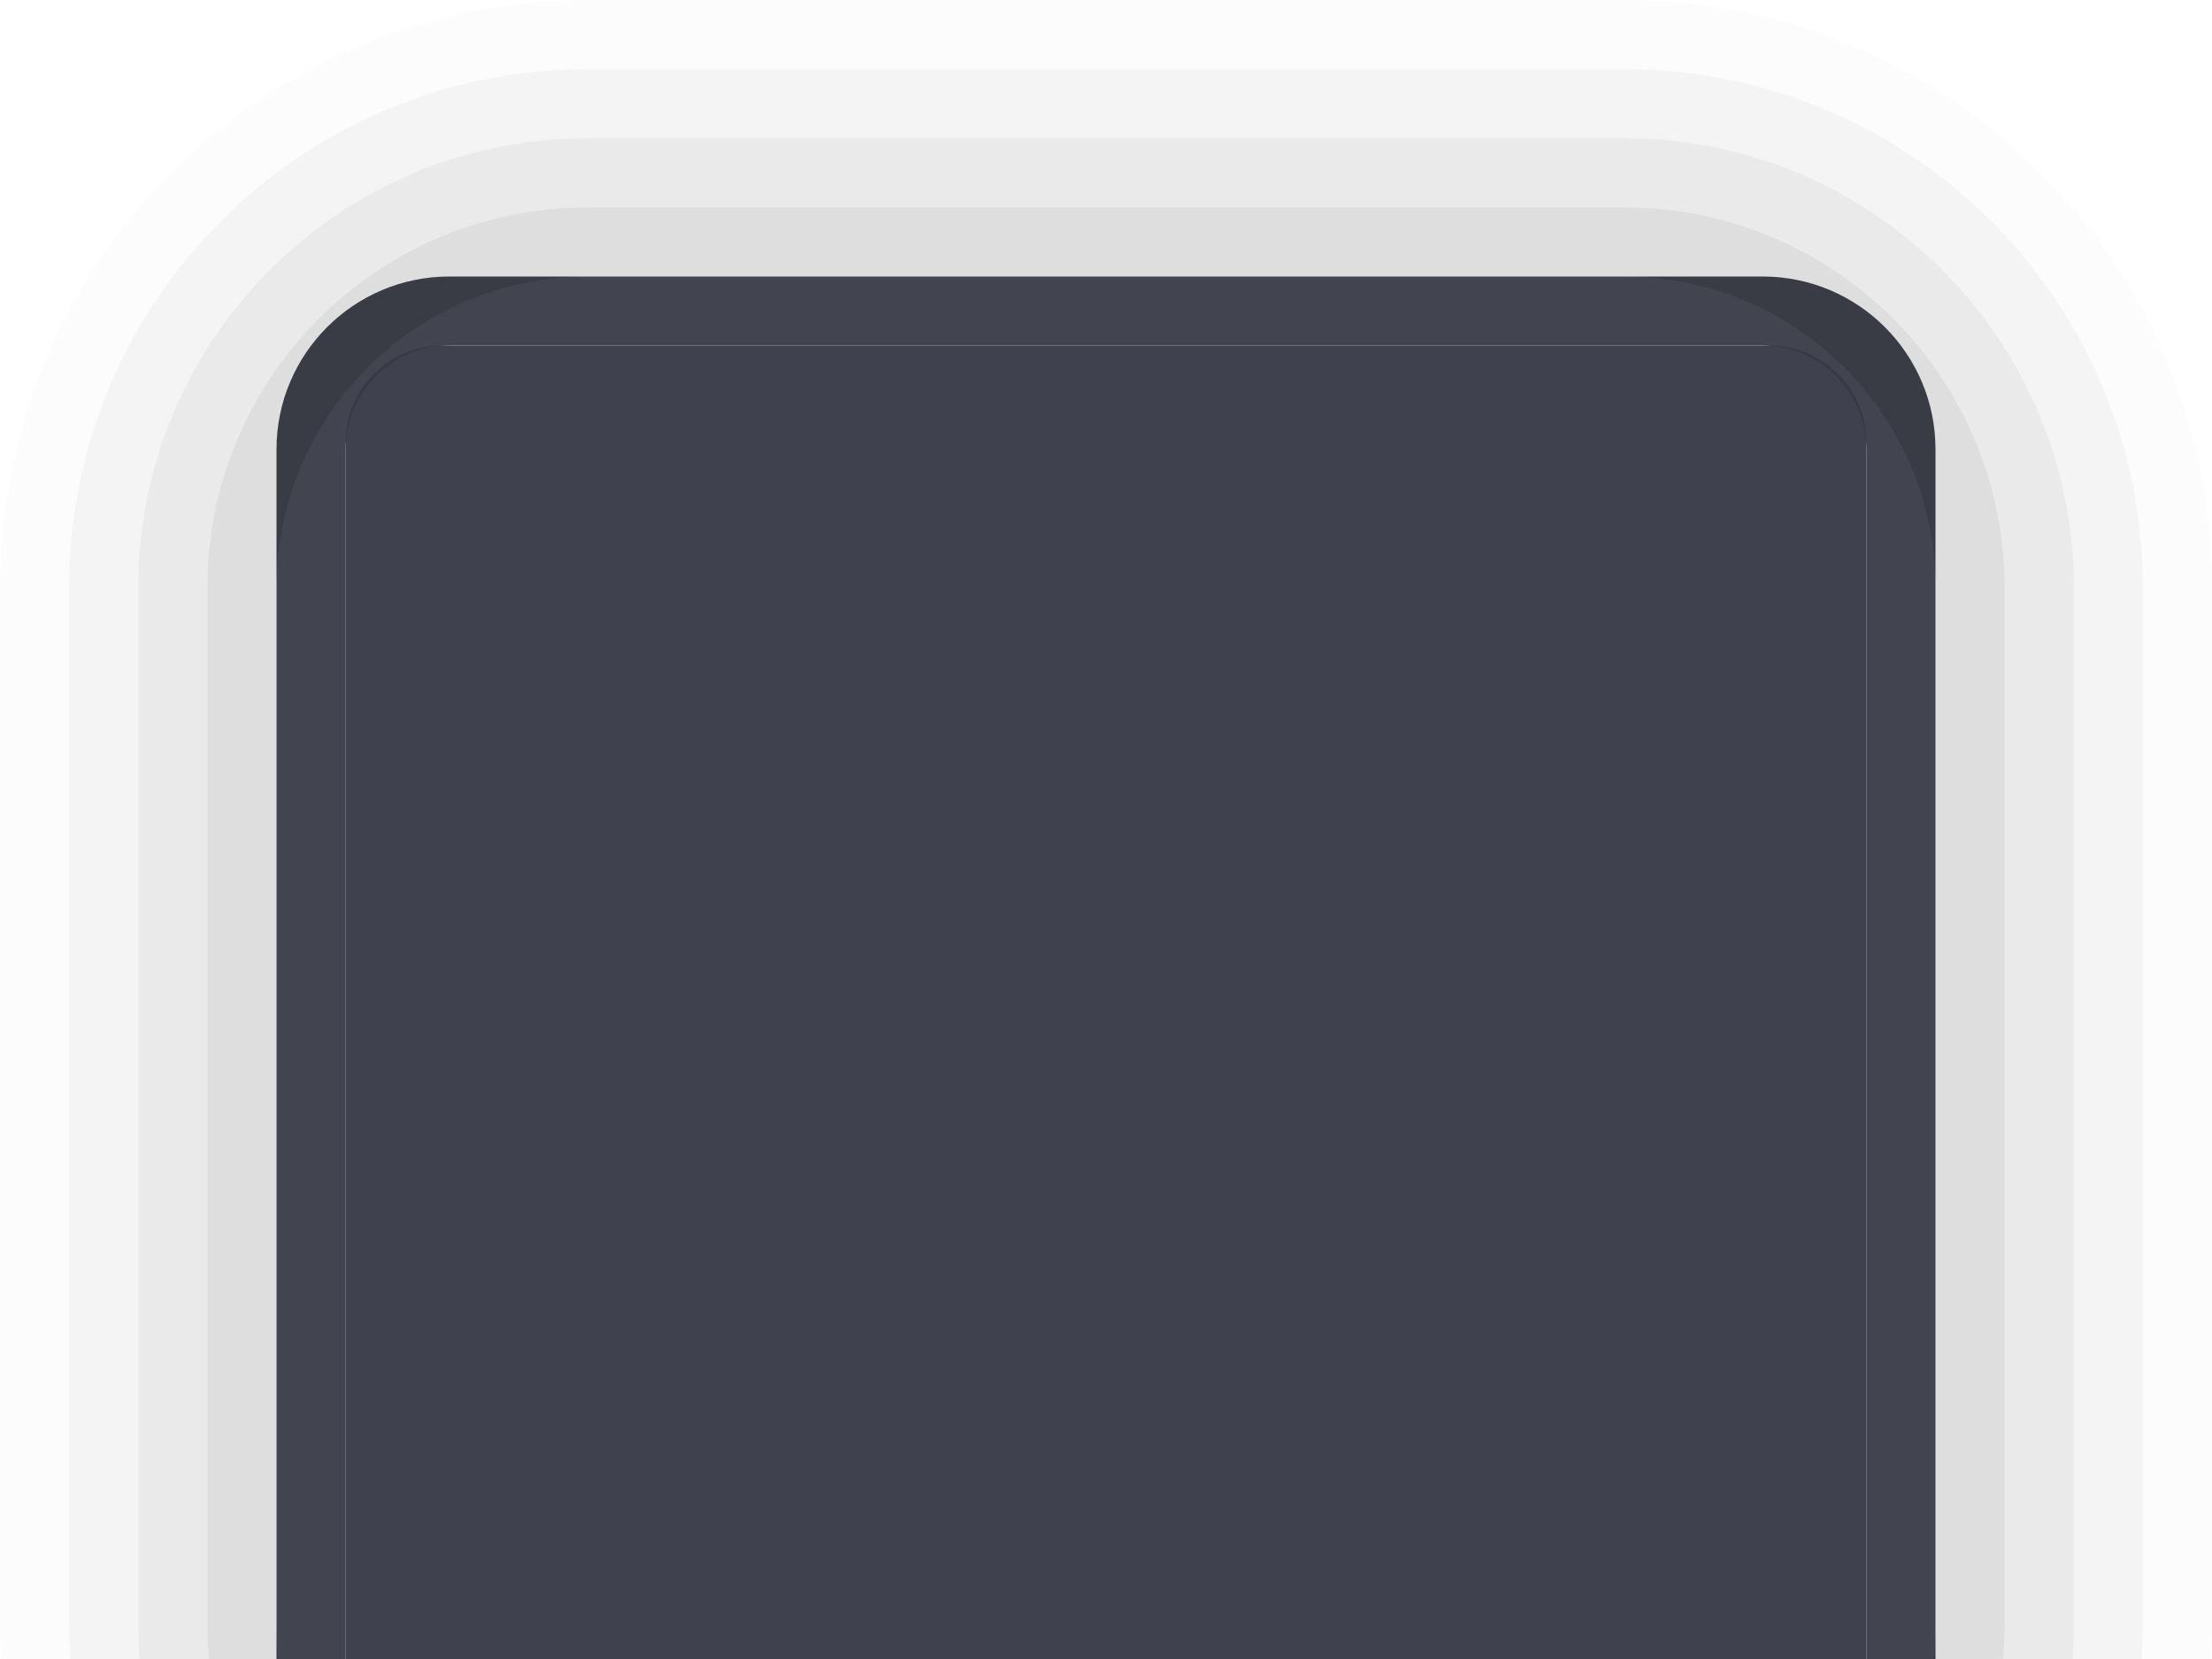
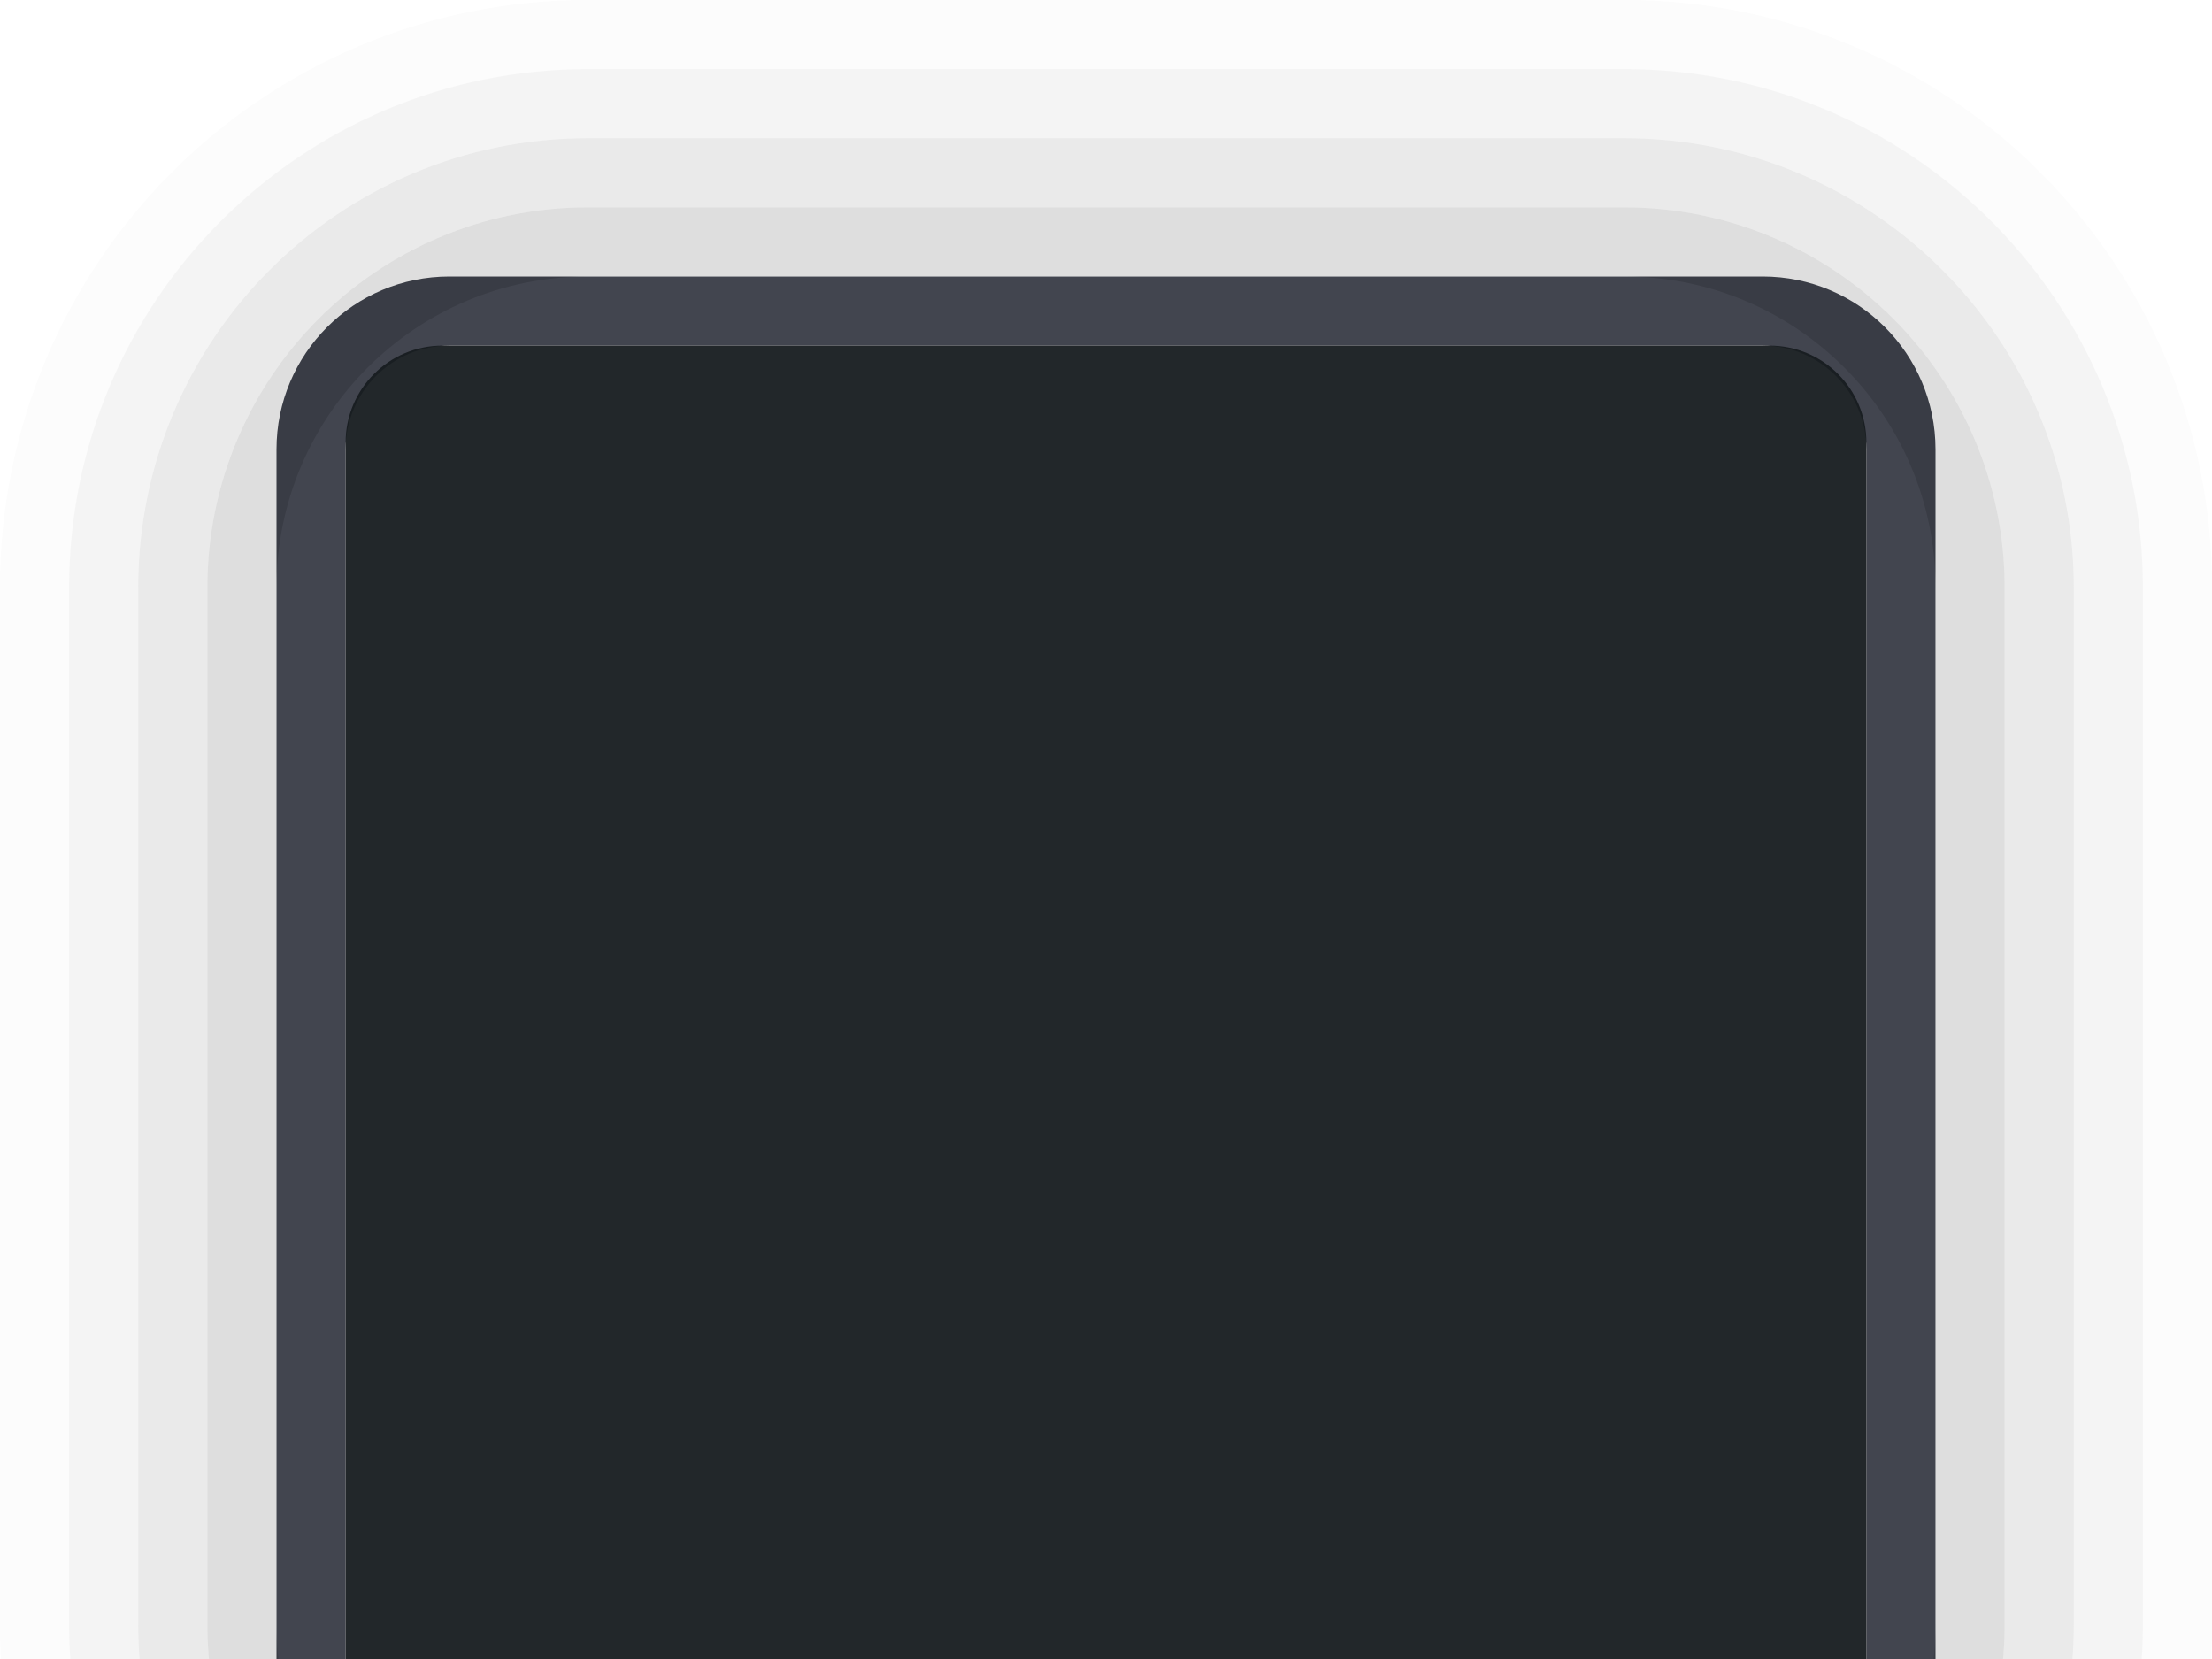
<svg xmlns="http://www.w3.org/2000/svg" width="32" height="24" viewBox="0 0 32 24" id="svg5386" version="1.1">
  <defs id="defs5388">
    <clipPath clipPathUnits="userSpaceOnUse" id="clipPath4158">
      <rect style="opacity:0.2;fill:#7d7d7d;fill-opacity:1;stroke:none" id="rect4160" width="46" height="26" x="-7" y="-1044.362" ry="3.564" transform="scale(1,-1)" />
    </clipPath>
  </defs>
  <g id="layer1" transform="translate(0,-1028.362)">
    <rect style="display:inline;opacity:0.81;fill:none;fill-opacity:1;stroke:#161a26;stroke-width:1;stroke-linecap:round;stroke-linejoin:miter;stroke-miterlimit:4;stroke-dasharray:none;stroke-dashoffset:0;stroke-opacity:1" id="rect4164-4-3" width="23" height="22" x="4.5" y="1032.862" rx="2" ry="2" />
-     <rect style="display:inline;opacity:0.95;fill:#353945;fill-opacity:1;stroke:none;stroke-width:1;stroke-linecap:round;stroke-linejoin:miter;stroke-miterlimit:4;stroke-dasharray:none;stroke-dashoffset:0;stroke-opacity:1" id="rect4164" width="22" height="21" x="5" y="1033.362" rx="1.4" ry="1.4" />
+     <rect style="display:inline;opacity:0.95;fill:#171C1F;fill-opacity:1;stroke:none;stroke-width:1;stroke-linecap:round;stroke-linejoin:miter;stroke-miterlimit:4;stroke-dasharray:none;stroke-dashoffset:0;stroke-opacity:1" id="rect4164" width="22" height="21" x="5" y="1033.362" rx="1.4" ry="1.4" />
    <g transform="translate(-425.9999,666.3623)" id="g4271" style="display:inline;opacity:0.65">
      <rect ry="8" rx="8" y="362.5" x="426.5" height="31" width="31" id="rect4164-4-7-5-3-8-8" style="display:inline;opacity:0.02;fill:none;fill-opacity:1;stroke:#000000;stroke-width:1;stroke-linecap:round;stroke-linejoin:miter;stroke-miterlimit:4;stroke-dasharray:none;stroke-dashoffset:0;stroke-opacity:1" />
      <rect ry="7" rx="7" y="363.5" x="427.5" height="29" width="29" id="rect4164-4-7-5-3-8" style="display:inline;opacity:0.07;fill:none;fill-opacity:1;stroke:#000000;stroke-width:1;stroke-linecap:round;stroke-linejoin:miter;stroke-miterlimit:4;stroke-dasharray:none;stroke-dashoffset:0;stroke-opacity:1" />
      <rect ry="6" rx="6" y="364.5" x="428.5" height="27" width="27" id="rect4164-4-7-5-3" style="display:inline;opacity:0.13;fill:none;fill-opacity:1;stroke:#000000;stroke-width:1;stroke-linecap:round;stroke-linejoin:miter;stroke-miterlimit:4;stroke-dasharray:none;stroke-dashoffset:0;stroke-opacity:1" />
      <rect ry="5" rx="5" y="365.5" x="429.5" height="25" width="25" id="rect4164-4-7-5" style="display:inline;opacity:0.2;fill:none;fill-opacity:1;stroke:#000000;stroke-width:1;stroke-linecap:round;stroke-linejoin:miter;stroke-miterlimit:4;stroke-dasharray:none;stroke-dashoffset:0;stroke-opacity:1" />
      <path transform="translate(-6.1035156e-5,0)" id="rect4164-4-7" d="M 431.648,388.305 C 432.373,389.042 433.38,389.5 434.5,389.5 l 15,0 c 1.12,0 2.127,-0.458 2.852,-1.195 -0.259,0.122 -0.545,0.195 -0.852,0.195 l -19,0 c -0.306,0 -0.592,-0.073 -0.852,-0.195 z" style="display:inline;opacity:0.25;fill:none;fill-opacity:1;stroke:#000000;stroke-width:1;stroke-linecap:round;stroke-linejoin:miter;stroke-miterlimit:4;stroke-dasharray:none;stroke-dashoffset:0;stroke-opacity:1" />
    </g>
  </g>
</svg>
